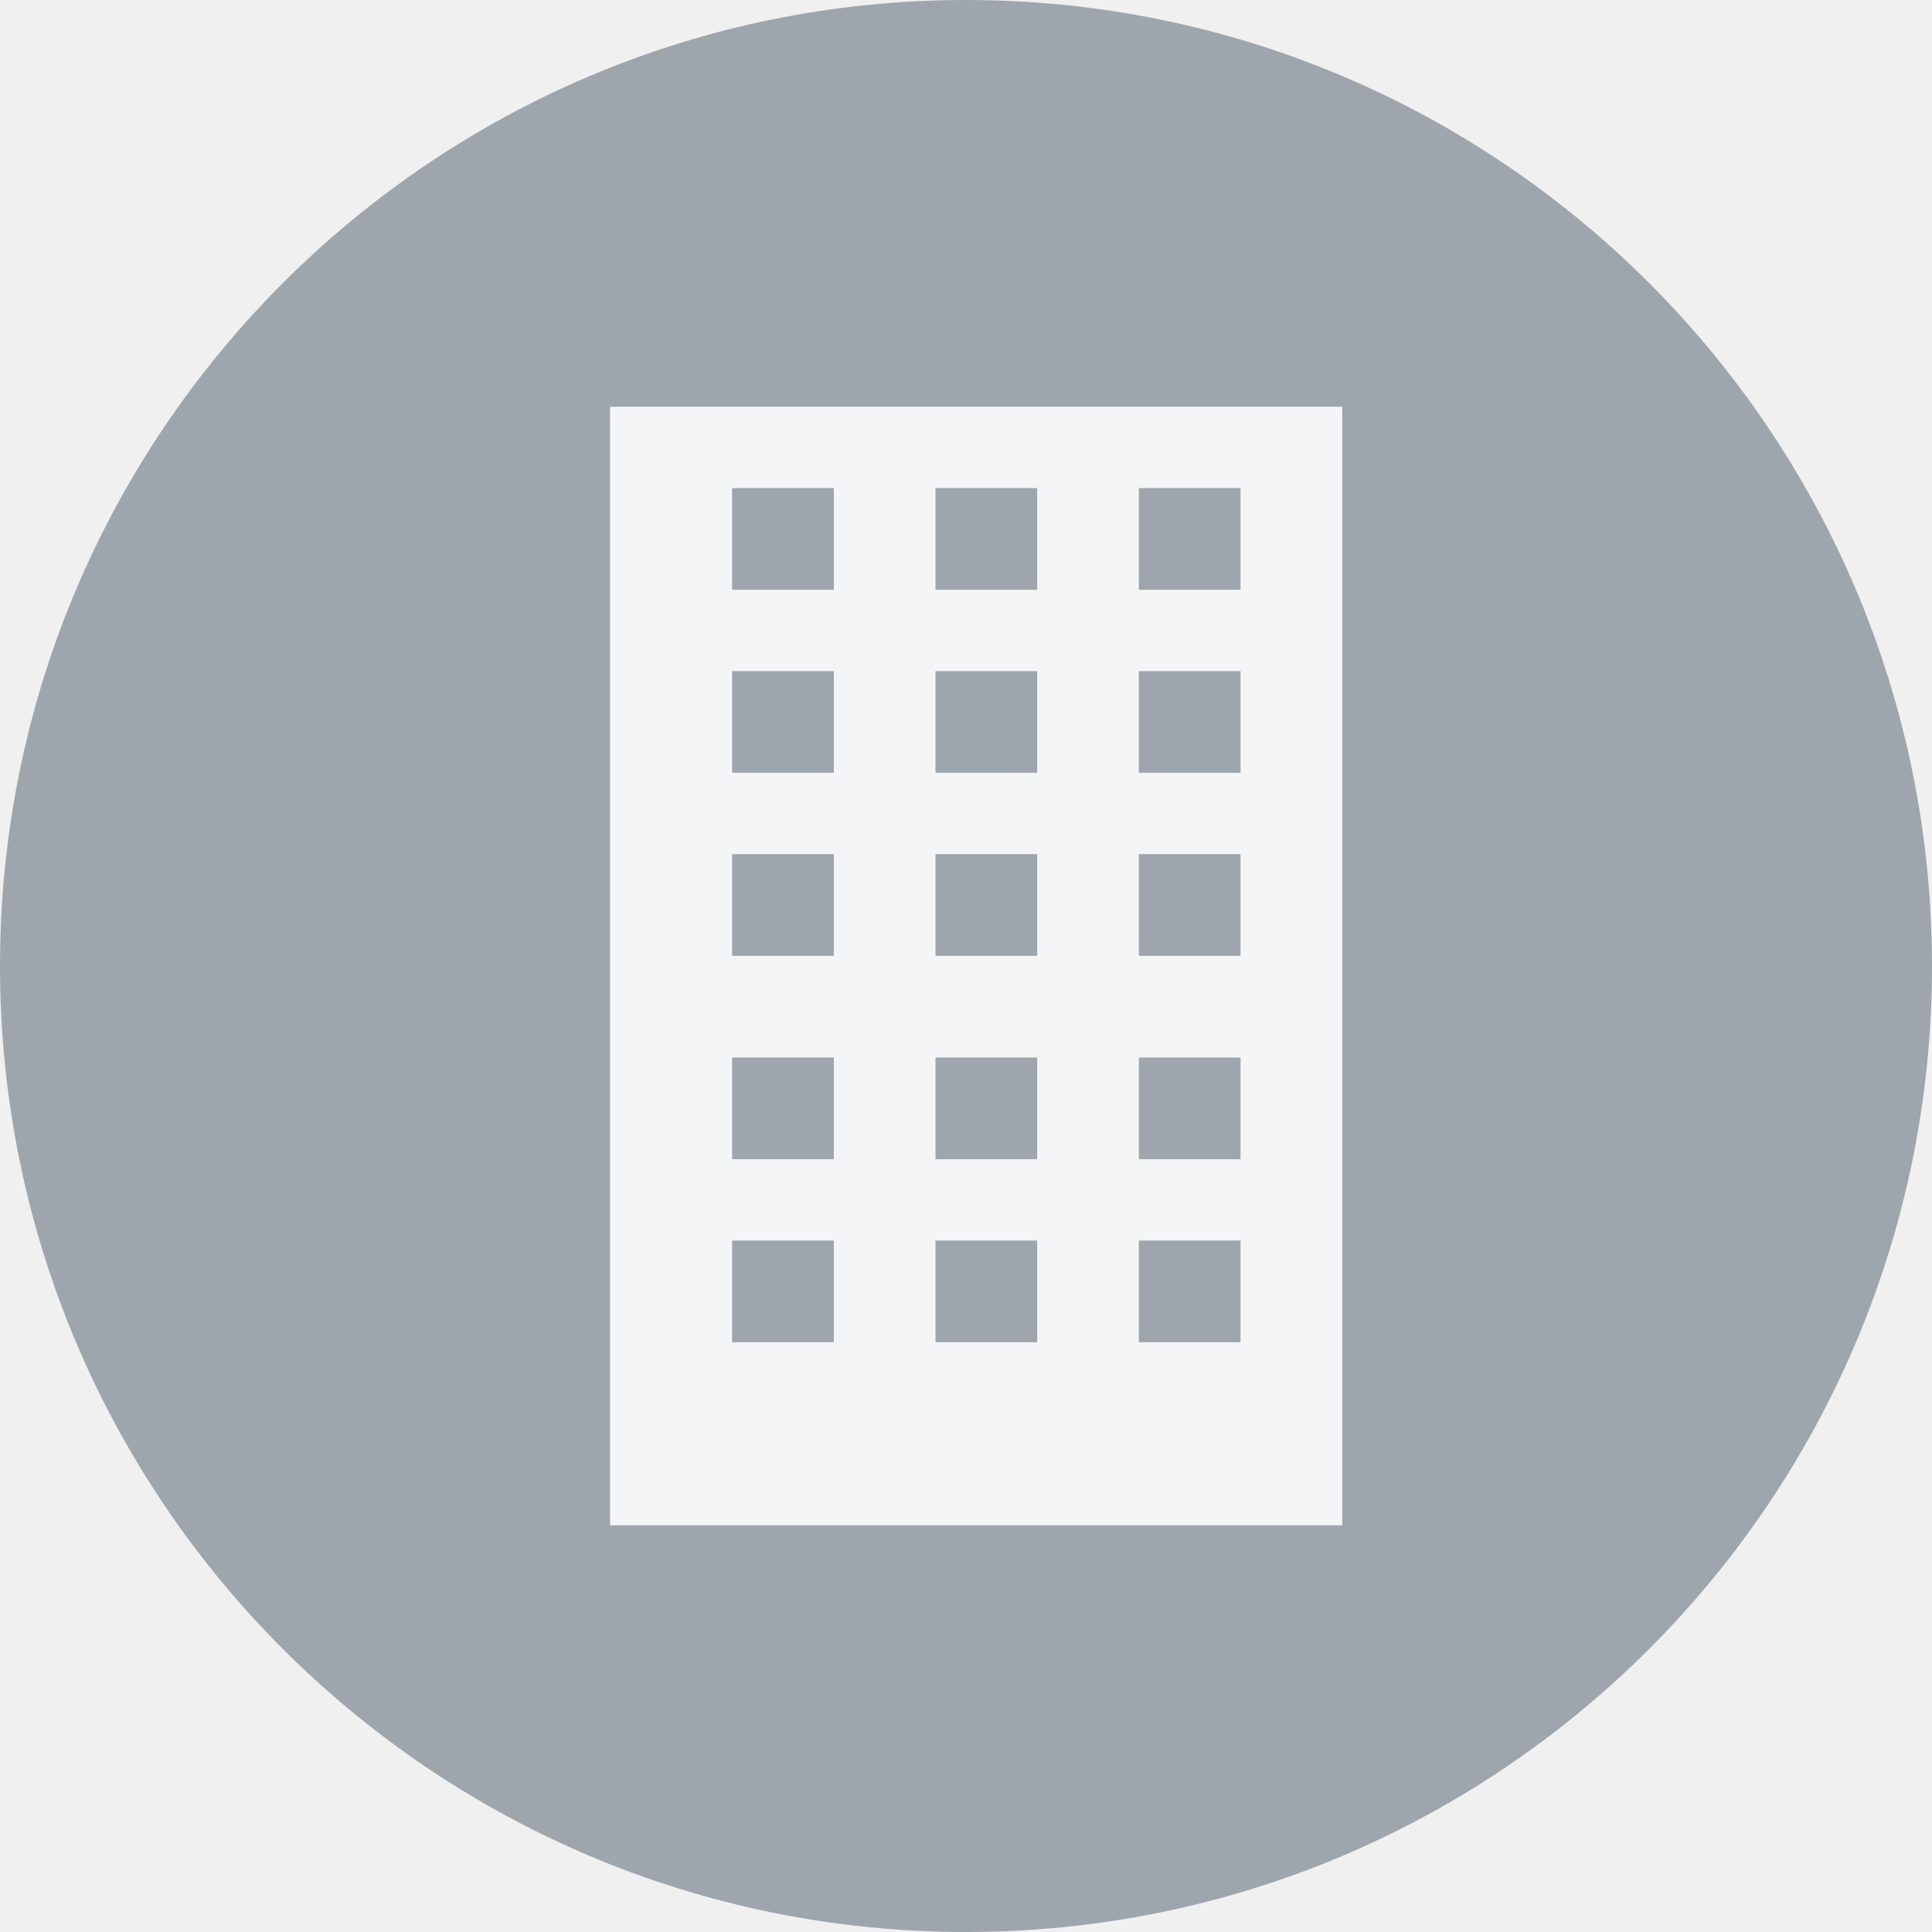
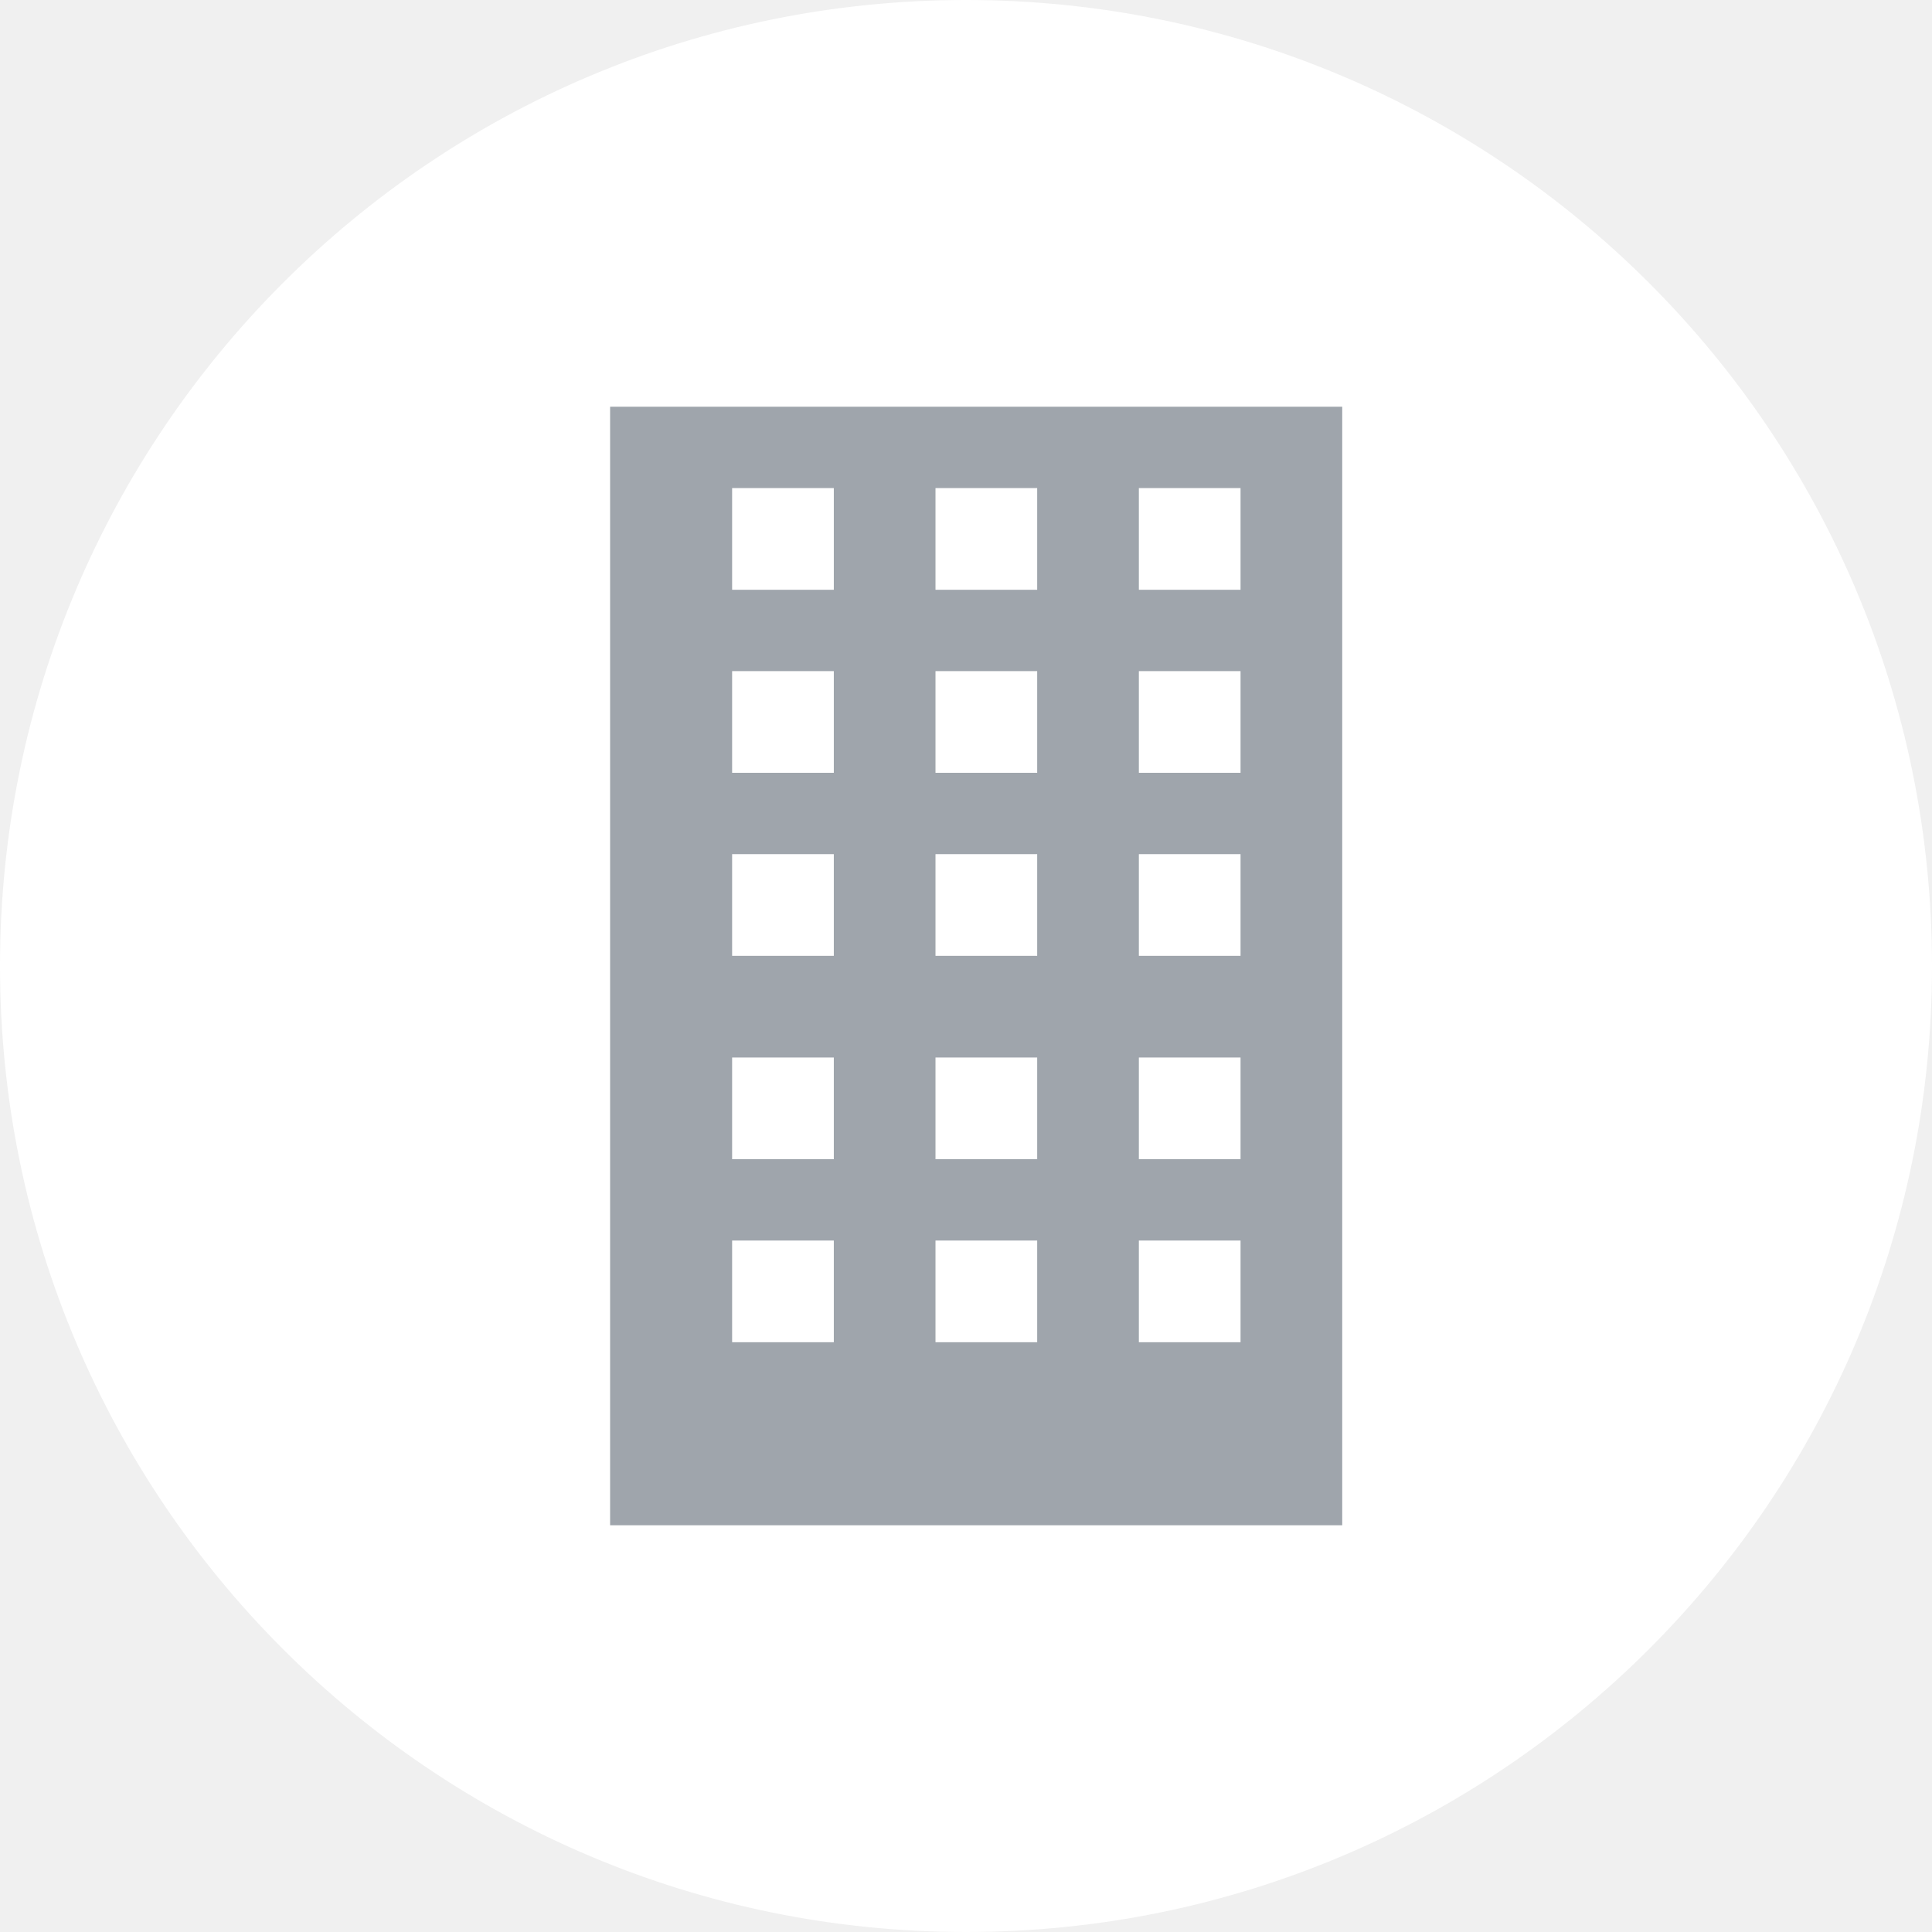
<svg xmlns="http://www.w3.org/2000/svg" width="95" height="95" viewBox="0 0 95 95" fill="none">
-   <circle cx="47.5" cy="47.5" r="47.5" fill="#9FA5AC" />
-   <rect x="30" y="20" width="36" height="55" fill="#F4F5F6" />
-   <rect x="46" y="52" width="5" height="5" fill="#9FA5AC" />
-   <rect x="36" y="52" width="5" height="5" fill="#9FA5AC" />
-   <rect x="46" y="61" width="5" height="5" fill="#9FA5AC" />
-   <rect x="36" y="61" width="5" height="5" fill="#9FA5AC" />
-   <rect x="46" y="42" width="5" height="5" fill="#9FA5AC" />
-   <rect x="36" y="42" width="5" height="5" fill="#9FA5AC" />
-   <rect x="46" y="33" width="5" height="5" fill="#9FA5AC" />
-   <rect x="36" y="33" width="5" height="5" fill="#9FA5AC" />
-   <rect x="46" y="24" width="5" height="5" fill="#9FA5AC" />
-   <rect x="36" y="24" width="5" height="5" fill="#9FA5AC" />
-   <rect x="56" y="33" width="5" height="5" fill="#9FA5AC" />
-   <rect x="56" y="24" width="5" height="5" fill="#9FA5AC" />
-   <rect x="56" y="42" width="5" height="5" fill="#9FA5AC" />
-   <rect x="56" y="52" width="5" height="5" fill="#9FA5AC" />
-   <rect x="56" y="61" width="5" height="5" fill="#9FA5AC" />
+   <circle cx="47.5" cy="47.5" r="47.5" fill="white" />
+   <rect x="30" y="20" width="36" height="55" fill="#9FA5AC" />
+   <rect x="46" y="52" width="5" height="5" fill="white" />
+   <rect x="36" y="52" width="5" height="5" fill="white" />
+   <rect x="46" y="61" width="5" height="5" fill="white" />
+   <rect x="36" y="61" width="5" height="5" fill="white" />
+   <rect x="46" y="42" width="5" height="5" fill="white" />
+   <rect x="36" y="42" width="5" height="5" fill="white" />
+   <rect x="46" y="33" width="5" height="5" fill="white" />
+   <rect x="36" y="33" width="5" height="5" fill="white" />
+   <rect x="46" y="24" width="5" height="5" fill="white" />
+   <rect x="36" y="24" width="5" height="5" fill="white" />
+   <rect x="56" y="33" width="5" height="5" fill="white" />
+   <rect x="56" y="24" width="5" height="5" fill="white" />
+   <rect x="56" y="42" width="5" height="5" fill="white" />
+   <rect x="56" y="52" width="5" height="5" fill="white" />
+   <rect x="56" y="61" width="5" height="5" fill="white" />
</svg>
